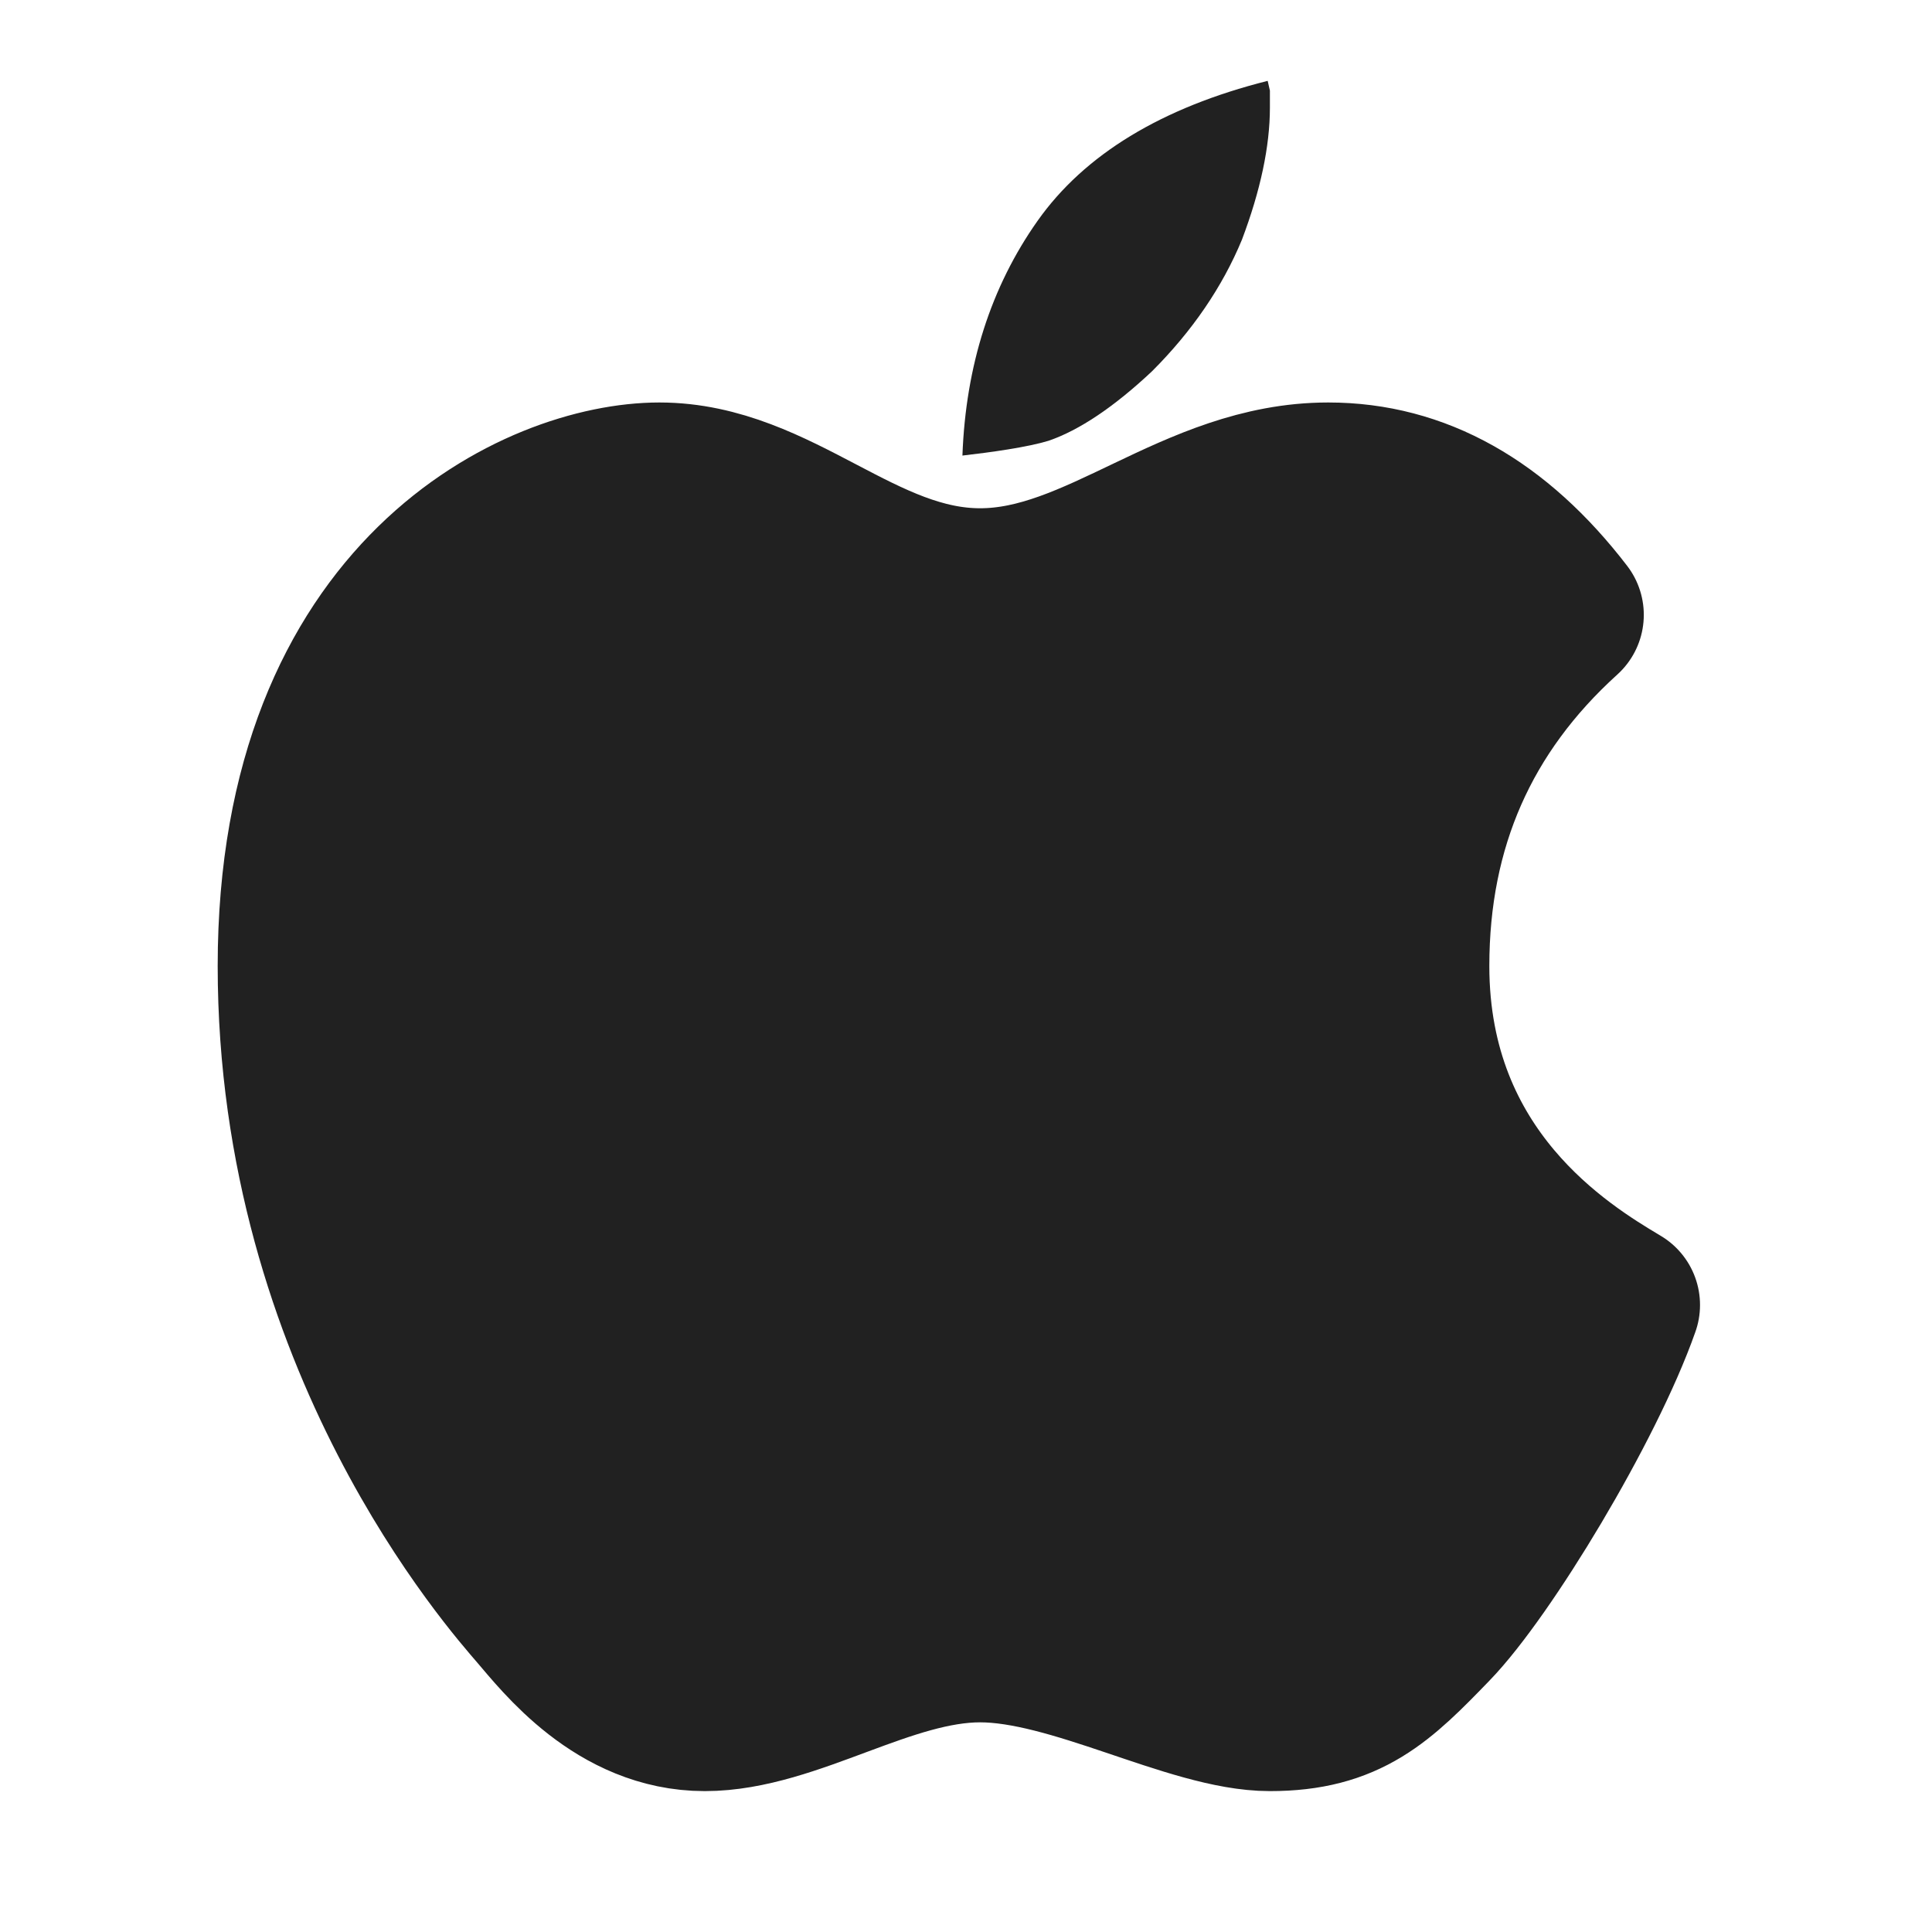
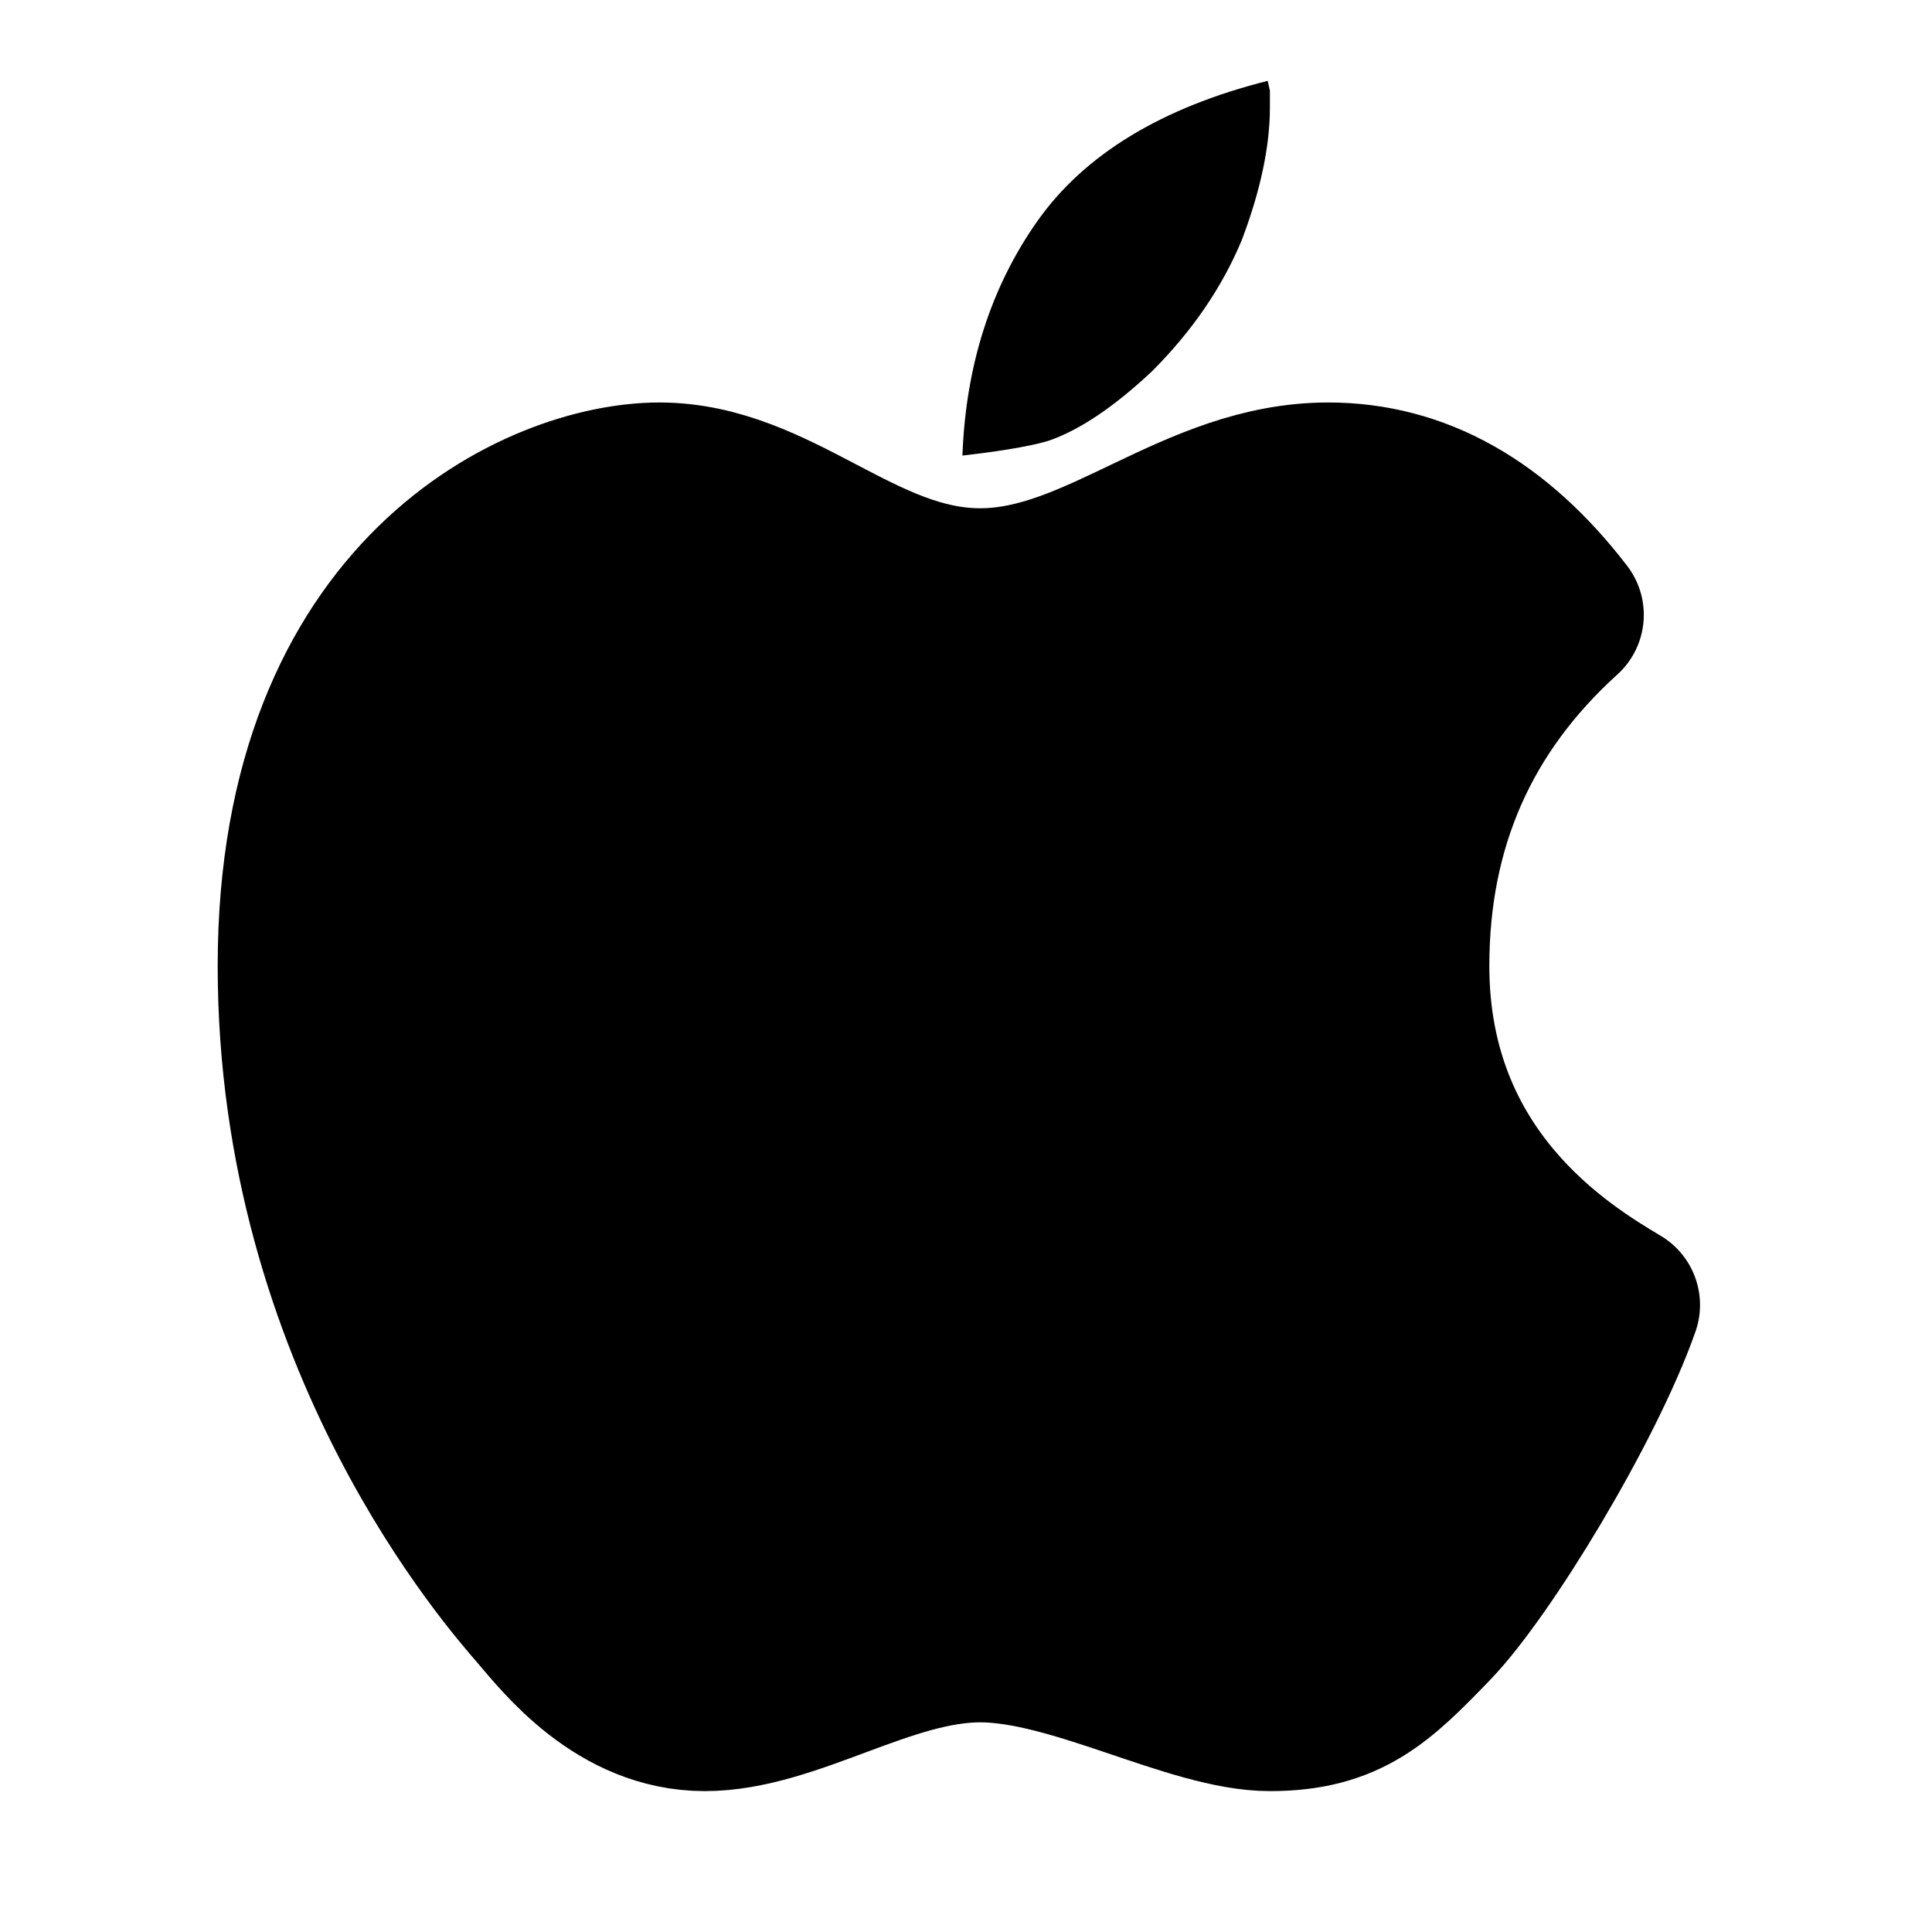
<svg xmlns="http://www.w3.org/2000/svg" width="20" height="20" viewBox="0 0 20 20" fill="none">
-   <path d="M9.963 4.716C9.997 3.786 10.258 2.969 10.741 2.286C11.225 1.6 12.026 1.113 13.123 0.837C13.13 0.87 13.138 0.904 13.146 0.938V1.114C13.146 1.515 13.048 1.974 12.857 2.48C12.655 2.969 12.341 3.429 11.924 3.845C11.534 4.211 11.173 4.454 10.854 4.563C10.749 4.595 10.604 4.625 10.43 4.653C10.275 4.678 10.119 4.698 9.963 4.716Z" fill="#212121" />
-   <path d="M10.146 6.095C8.907 6.095 8.047 5 6.826 5C5.604 5 3.087 6.123 3.087 10C3.087 13.877 5.322 16.375 5.572 16.667C5.822 16.958 6.4 17.708 7.296 17.708C8.191 17.708 9.172 16.996 10.146 16.996C11.12 16.996 12.345 17.708 13.146 17.708C13.946 17.708 14.275 17.382 14.819 16.819C15.364 16.257 16.403 14.54 16.765 13.509C16.168 13.153 14.584 12.188 14.584 10C14.584 8.541 15.117 7.33 16.183 6.365C15.484 5.455 14.673 5 13.75 5C12.365 5 11.384 6.095 10.146 6.095Z" fill="#212121" stroke="#212121" stroke-width="1.667" stroke-linejoin="round" />
+   <path d="M9.963 4.716C9.997 3.786 10.258 2.969 10.741 2.286C11.225 1.6 12.026 1.113 13.123 0.837C13.13 0.87 13.138 0.904 13.146 0.938V1.114C13.146 1.515 13.048 1.974 12.857 2.48C12.655 2.969 12.341 3.429 11.924 3.845C11.534 4.211 11.173 4.454 10.854 4.563C10.749 4.595 10.604 4.625 10.43 4.653C10.275 4.678 10.119 4.698 9.963 4.716Z" fill="currentColor" />
+   <path d="M10.146 6.095C8.907 6.095 8.047 5 6.826 5C5.604 5 3.087 6.123 3.087 10C3.087 13.877 5.322 16.375 5.572 16.667C5.822 16.958 6.4 17.708 7.296 17.708C8.191 17.708 9.172 16.996 10.146 16.996C11.12 16.996 12.345 17.708 13.146 17.708C13.946 17.708 14.275 17.382 14.819 16.819C15.364 16.257 16.403 14.54 16.765 13.509C16.168 13.153 14.584 12.188 14.584 10C14.584 8.541 15.117 7.33 16.183 6.365C15.484 5.455 14.673 5 13.75 5C12.365 5 11.384 6.095 10.146 6.095Z" fill="currentColor" stroke="currentColor" stroke-width="1.667" stroke-linejoin="round" />
</svg>
